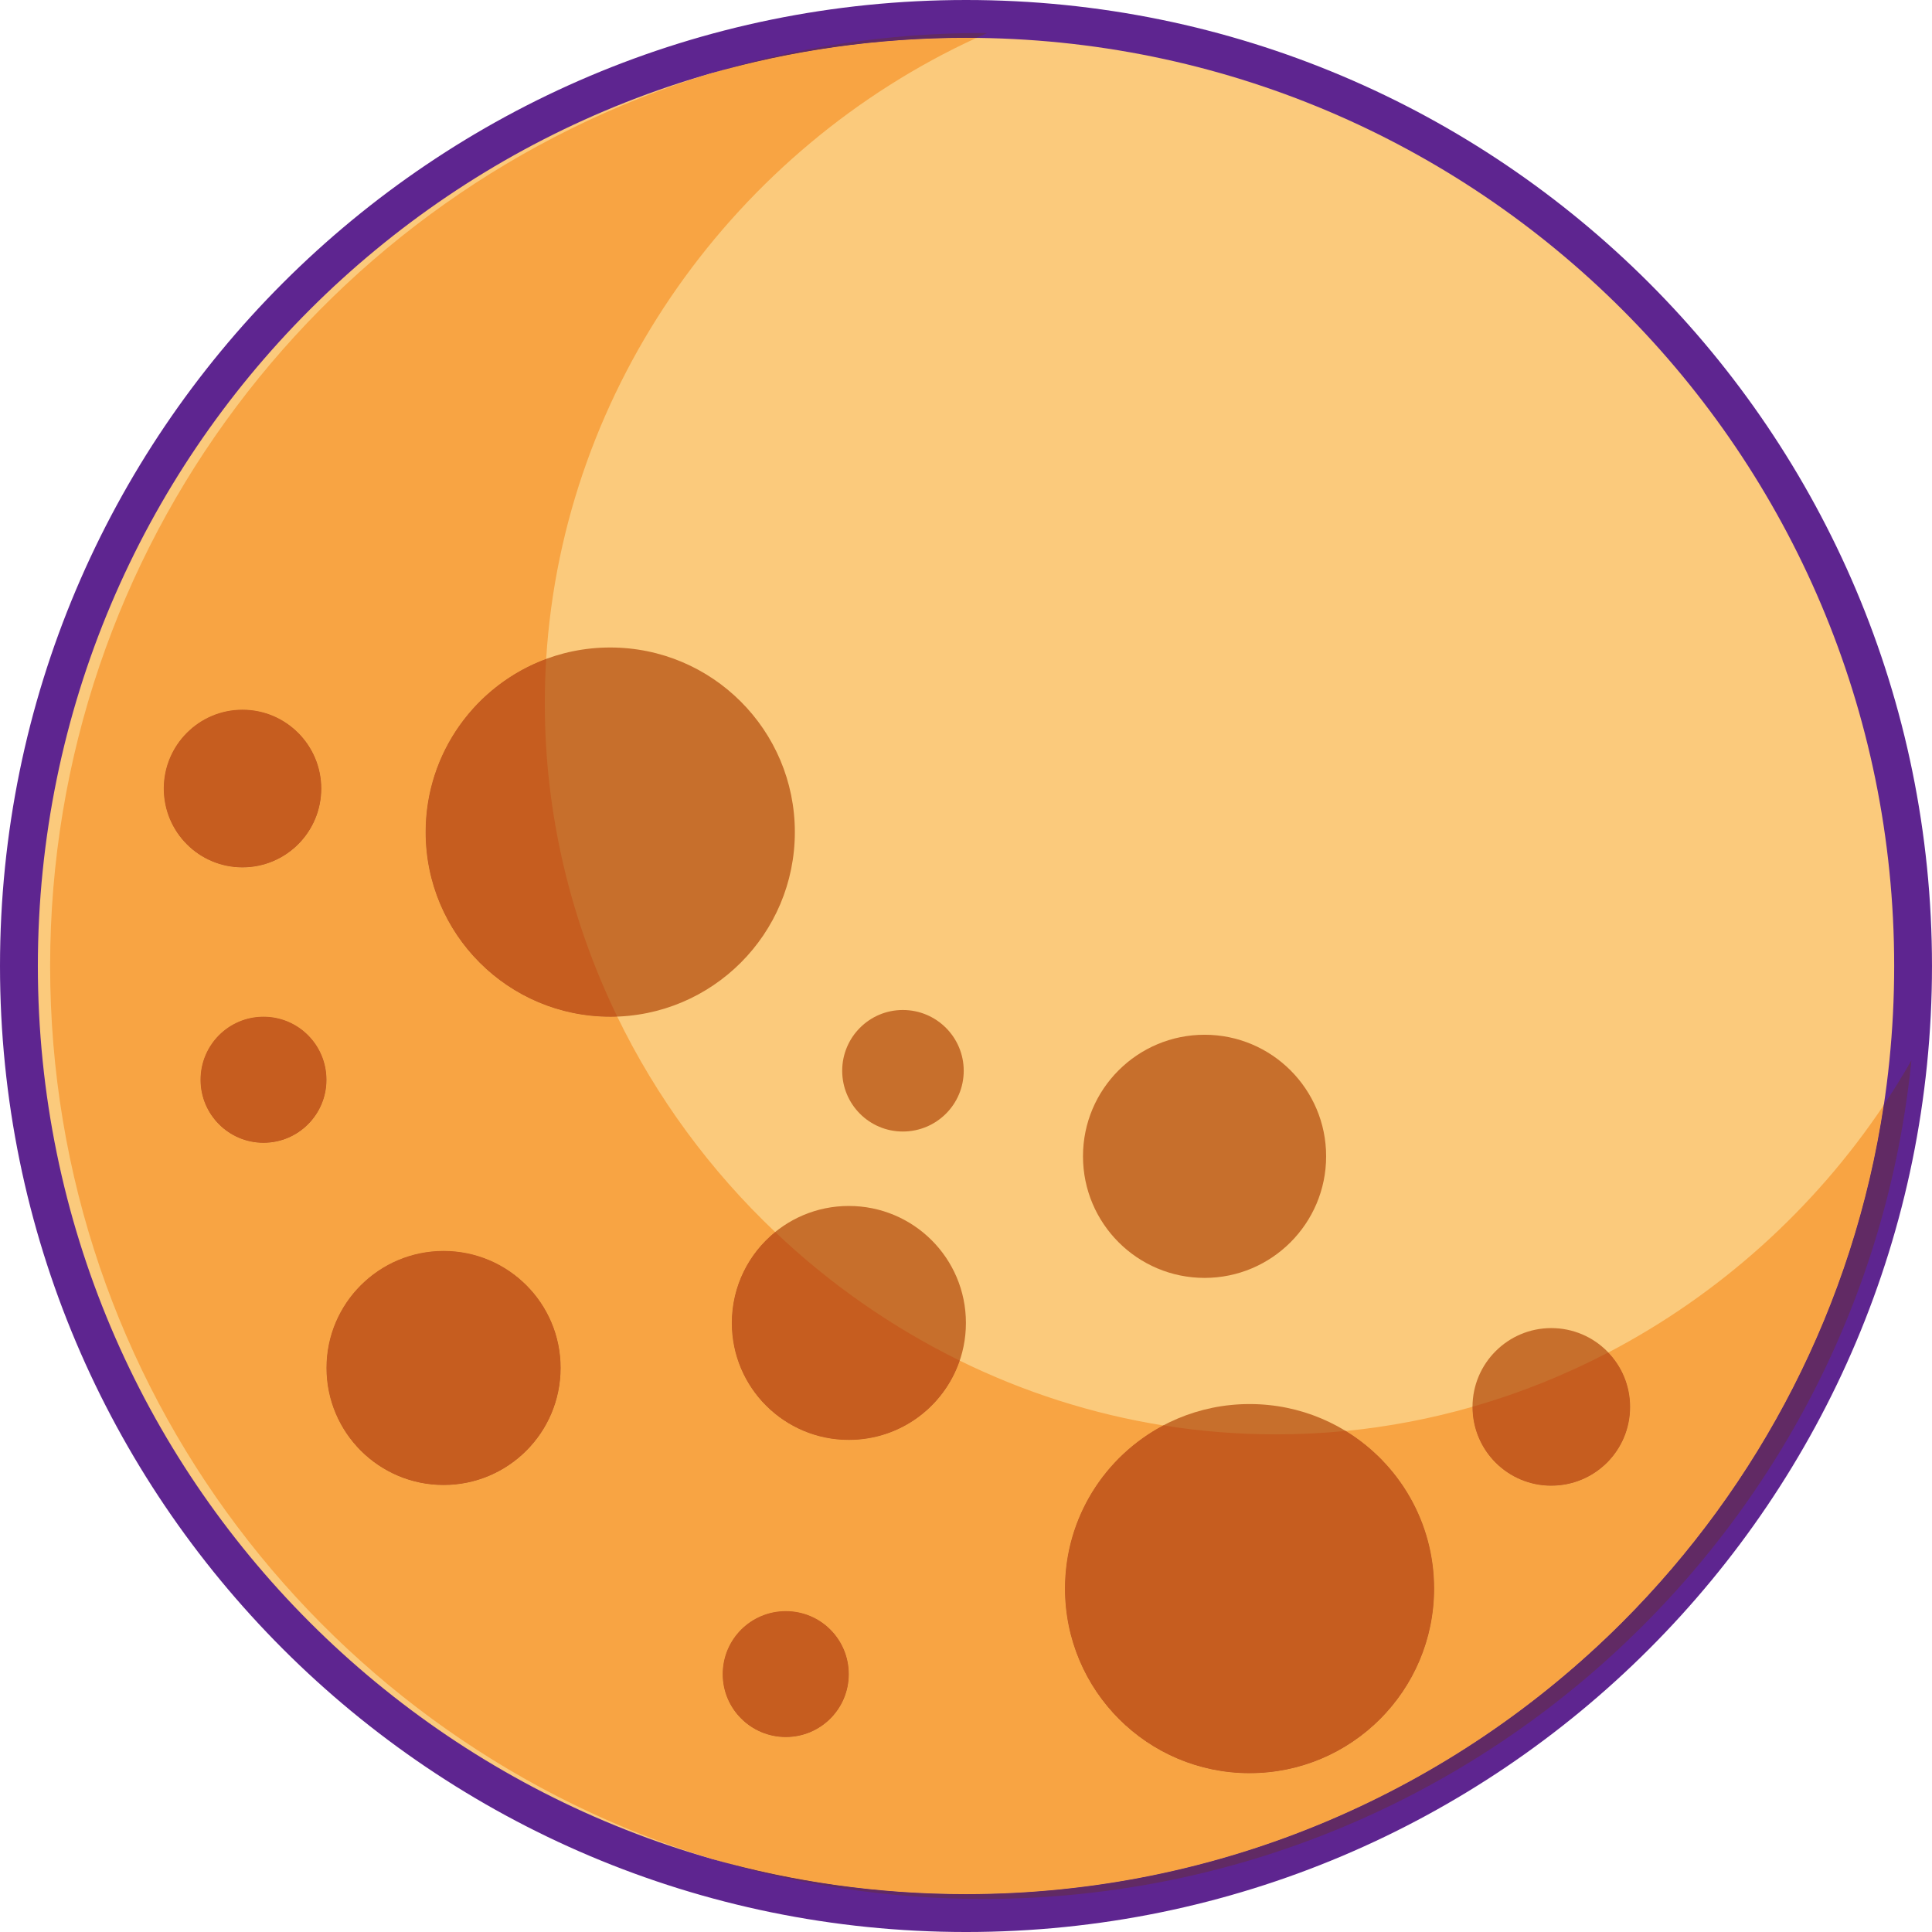
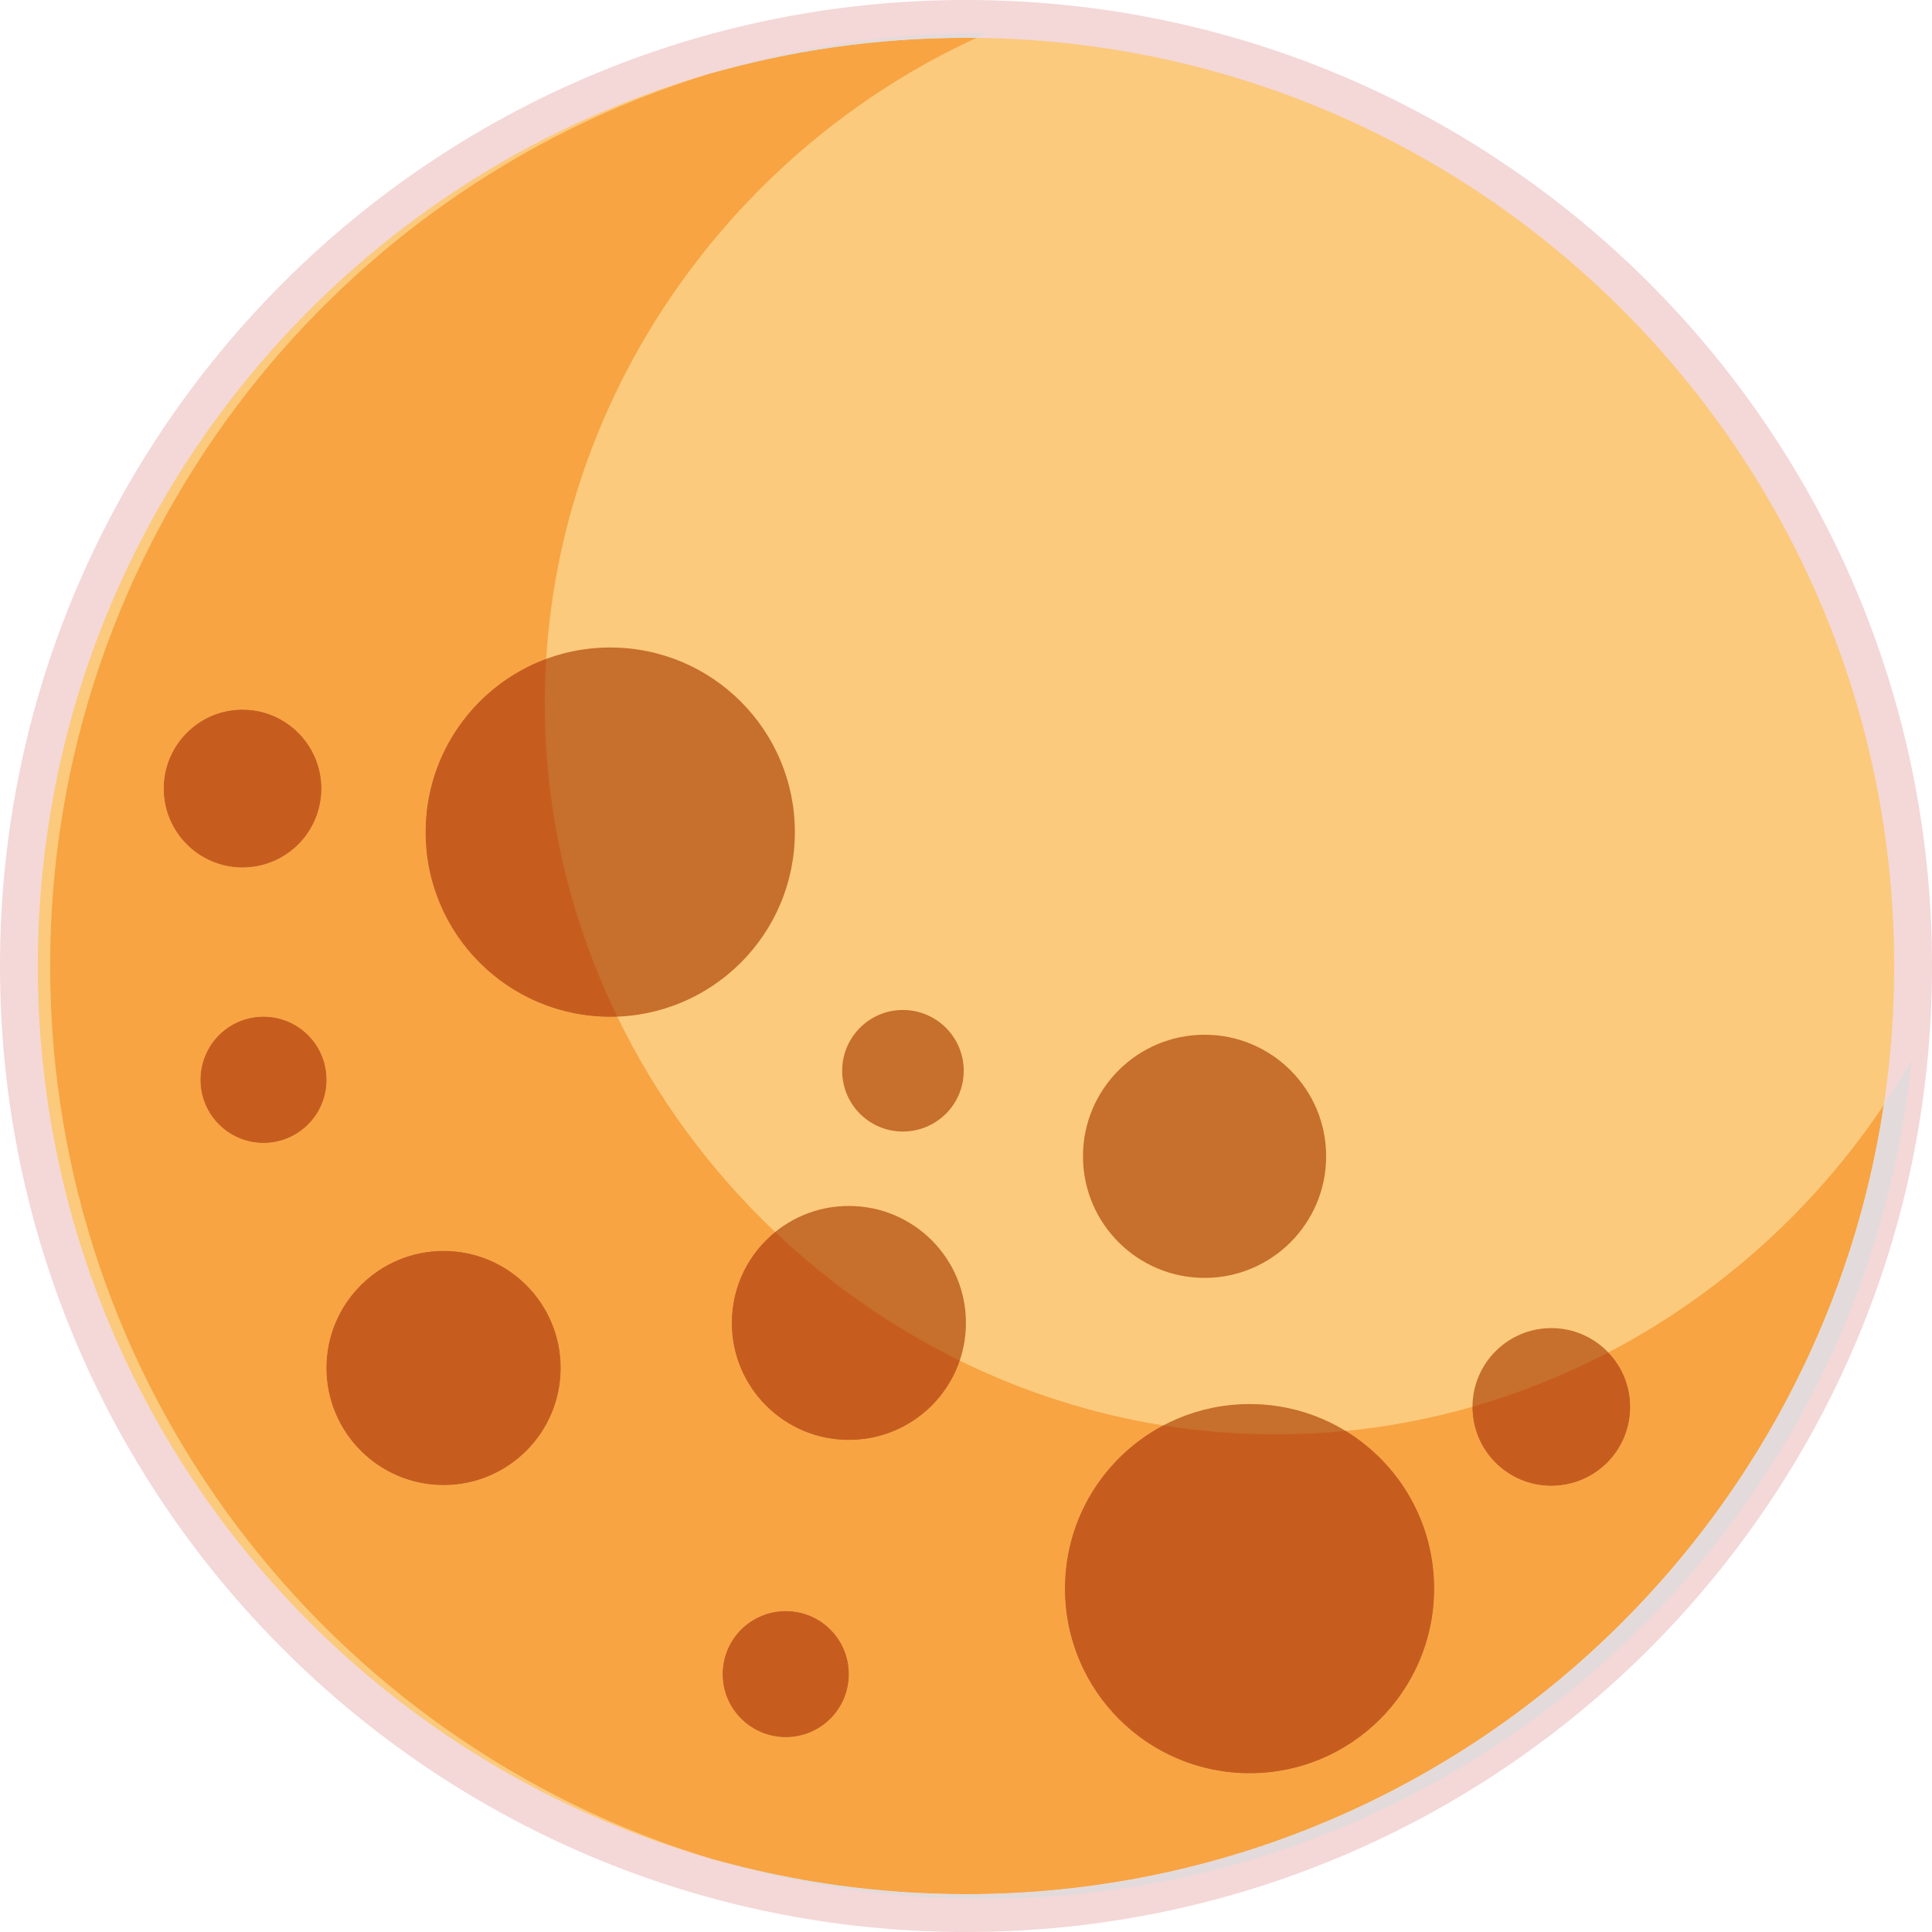
<svg xmlns="http://www.w3.org/2000/svg" width="500" height="500" viewBox="0 0 132.292 132.292" version="1.1" id="svg5">
  <defs id="defs2">
    <clipPath clipPathUnits="userSpaceOnUse" id="clipPath537">
      <path d="m 16375.7,2265.9 c -122.6,0 -258,30.8 -385.8,91 -127.9,60.2 -248.1,149.6 -341.3,266 -56.8,71 -98.8,147.8 -128.6,226.8 16.4,-20.5 33.9,-40.1 52.6,-58.8 90.5,-90.5 203.4,-155.1 325.5,-188.6 82.7,-89.2 169.6,-164.1 255.6,-222 64,-43 127.6,-76.6 188.8,-99.6 14.6,-5.6 29.2,-10.5 43.6,-14.7 -3.4,-0.1 -6.7,-0.1 -10.1,-0.1 h -0.1 c -0.1,0 -0.2,0 -0.2,0" id="path535" />
    </clipPath>
    <clipPath clipPathUnits="userSpaceOnUse" id="clipPath665">
      <path d="m 6713.78,2281 h -85.03 v 72.9 h 85.03 V 2281 m -134.84,0 h -94.08 v 72.9 h 94.08 V 2281 m -143.89,0 h -93.95 v 72.9 h 93.95 V 2281 m -143.76,0 h -94 v 52.2 c 30.45,3.9 60.03,10.9 88.43,20.7 h 5.57 V 2281 m -143.81,0 h -93.86 v 57 c 28.09,-5.6 57.04,-8.5 86.56,-8.5 2.43,0 4.88,0 7.3,0.1 V 2281 m -143.67,0 h -94.08 v 72.9 h 84.96 c 3.03,-1 6.06,-2 9.12,-3 V 2281 m -143.89,0 h -85.12 v 72.9 h 85.12 V 2281" id="path663" />
    </clipPath>
  </defs>
  <g id="layer1">
-     <g id="g3166" transform="matrix(1.474404,0,0,1.474404,-665.559,311.9574)">
-       <path d="m 540.256,-166.719 c 0,24.289 -19.692,43.984 -43.981,43.984 -24.292,0 -43.988,-19.696 -43.988,-43.984 0,-24.292 19.696,-43.984 43.988,-43.984 24.289,0 43.981,19.692 43.981,43.984" style="fill:#fbca7c;fill-opacity:1;fill-rule:nonzero;stroke:none;stroke-width:0.035" id="path1079" />
-       <path d="m 540.256,-166.719 h -0.878 c 0,11.906 -4.822,22.677 -12.626,30.48 -7.803,7.8 -18.57,12.622 -30.476,12.626 -11.906,-0.004 -22.677,-4.826 -30.48,-12.626 -7.803,-7.803 -12.626,-18.574 -12.629,-30.48 0.004,-11.906 4.826,-22.677 12.629,-30.48 7.803,-7.8 18.574,-12.622 30.48,-12.626 11.906,0.004 22.673,4.826 30.476,12.626 7.803,7.803 12.626,18.574 12.626,30.48 h 0.878 0.878 c 0,-24.779 -20.084,-44.863 -44.859,-44.863 -24.779,0 -44.866,20.084 -44.866,44.863 0,24.776 20.087,44.859 44.866,44.863 24.776,-0.004 44.859,-20.087 44.859,-44.863 h -0.878" style="fill:#5e2590;fill-opacity:1;fill-rule:nonzero;stroke:none;stroke-width:0.035" id="path1081" />
-       <path d="m 488.323,-172.939 c 0,4.741 -3.838,8.576 -8.576,8.576 -4.734,0 -8.572,-3.835 -8.572,-8.576 0,-4.734 3.838,-8.572 8.572,-8.572 4.738,0 8.576,3.838 8.576,8.572" style="fill:#c76f2c;fill-opacity:1;fill-rule:nonzero;stroke:none;stroke-width:0.035" id="path1083" />
-       <path d="m 518.013,-137.806 c 0,4.738 -3.835,8.576 -8.569,8.576 -4.738,0 -8.576,-3.838 -8.576,-8.576 0,-4.738 3.838,-8.569 8.576,-8.569 4.734,0 8.569,3.831 8.569,8.569" style="fill:#c76f2c;fill-opacity:1;fill-rule:nonzero;stroke:none;stroke-width:0.035" id="path1085" />
-       <path d="m 512.997,-157.882 c 0,3.119 -2.529,5.648 -5.644,5.648 -3.119,0 -5.648,-2.529 -5.648,-5.648 0,-3.119 2.529,-5.644 5.648,-5.644 3.115,0 5.644,2.526 5.644,5.644" style="fill:#c76f2c;fill-opacity:1;fill-rule:nonzero;stroke:none;stroke-width:0.035" id="path1087" />
-       <path d="m 496.166,-161.854 c 0,1.559 -1.263,2.822 -2.829,2.822 -1.556,0 -2.815,-1.263 -2.815,-2.822 0,-1.556 1.259,-2.822 2.815,-2.822 1.566,0 2.829,1.266 2.829,2.822" style="fill:#c76f2c;fill-opacity:1;fill-rule:nonzero;stroke:none;stroke-width:0.035" id="path1089" />
-       <path d="m 466.331,-174.96 c 0,2.021 -1.637,3.662 -3.662,3.662 -2.021,0 -3.655,-1.64 -3.655,-3.662 0,-2.014 1.633,-3.662 3.655,-3.662 2.025,0 3.662,1.647 3.662,3.662" style="fill:#c76f2c;fill-opacity:1;fill-rule:nonzero;stroke:none;stroke-width:0.035" id="path1091" />
-       <path d="m 527.115,-146.241 c 0,2.025 -1.637,3.658 -3.662,3.658 -2.018,0 -3.658,-1.633 -3.658,-3.658 0,-2.021 1.64,-3.662 3.658,-3.662 2.025,0 3.662,1.64 3.662,3.662" style="fill:#c76f2c;fill-opacity:1;fill-rule:nonzero;stroke:none;stroke-width:0.035" id="path1093" />
-       <path d="m 477.447,-148.054 c 0,3.006 -2.434,5.44 -5.436,5.44 -3.002,0 -5.44,-2.434 -5.44,-5.44 0,-2.999 2.438,-5.433 5.44,-5.433 3.002,0 5.436,2.434 5.436,5.433" style="fill:#c76f2c;fill-opacity:1;fill-rule:nonzero;stroke:none;stroke-width:0.035" id="path1095" />
-       <path d="m 496.268,-150.142 c 0,3.006 -2.434,5.433 -5.44,5.433 -2.995,0 -5.433,-2.427 -5.433,-5.433 0,-3.006 2.438,-5.433 5.433,-5.433 3.006,0 5.44,2.427 5.44,5.433" style="fill:#c76f2c;fill-opacity:1;fill-rule:nonzero;stroke:none;stroke-width:0.035" id="path1097" />
-       <path d="m 490.828,-133.83 c 0,1.612 -1.305,2.921 -2.925,2.921 -1.619,0 -2.932,-1.309 -2.932,-2.921 0,-1.623 1.312,-2.928 2.932,-2.928 1.619,0 2.925,1.305 2.925,2.928" style="fill:#c76f2c;fill-opacity:1;fill-rule:nonzero;stroke:none;stroke-width:0.035" id="path1099" />
-       <path d="m 466.571,-161.431 c 0,1.609 -1.305,2.925 -2.925,2.925 -1.619,0 -2.925,-1.316 -2.925,-2.925 0,-1.619 1.305,-2.932 2.925,-2.932 1.619,0 2.925,1.312 2.925,2.932" style="fill:#c76f2c;fill-opacity:1;fill-rule:nonzero;stroke:none;stroke-width:0.035" id="path1101" />
-       <path d="m 496.275,-123.613 c -4.092,0 -8.054,-0.572 -11.804,-1.637 -17.787,-5.397 -30.734,-21.922 -30.734,-41.469 0,-19.494 12.876,-35.983 30.589,-41.427 3.792,-1.094 7.8,-1.679 11.949,-1.679 0.159,0 0.321,0.004 0.48,0.004 -11.141,5.122 -19.191,16.125 -19.981,28.84 -3.267,1.21 -5.599,4.357 -5.599,8.043 0,4.741 3.838,8.576 8.572,8.576 0.109,0 0.219,0 0.328,-0.007 1.824,3.761 4.322,7.151 7.334,10.005 -1.228,0.995 -2.014,2.515 -2.014,4.223 0,3.006 2.438,5.433 5.433,5.433 2.395,0 4.424,-1.538 5.154,-3.683 2.946,1.446 6.124,2.477 9.451,3.009 -2.716,1.439 -4.565,4.29 -4.565,7.578 0,4.738 3.838,8.576 8.576,8.576 4.734,0 8.569,-3.838 8.569,-8.576 0,-3.101 -1.644,-5.814 -4.106,-7.32 2.014,-0.198 3.983,-0.579 5.888,-1.125 0,0.004 0,0.007 0,0.011 0,2.025 1.64,3.658 3.658,3.658 2.025,0 3.662,-1.633 3.662,-3.658 0,-0.981 -0.385,-1.873 -1.016,-2.529 5.158,-2.695 9.574,-6.675 12.799,-11.497 -1.397,9.32 -5.782,17.66 -12.146,24.028 -7.803,7.8 -18.57,12.622 -30.476,12.626 m -8.371,-13.145 c -1.619,0 -2.932,1.305 -2.932,2.928 0,1.612 1.312,2.921 2.932,2.921 1.619,0 2.925,-1.309 2.925,-2.921 0,-1.623 -1.305,-2.928 -2.925,-2.928 m -15.893,-16.729 c -3.002,0 -5.44,2.434 -5.44,5.433 0,3.006 2.438,5.44 5.44,5.44 3.002,0 5.436,-2.434 5.436,-5.44 0,-2.999 -2.434,-5.433 -5.436,-5.433 m -8.364,-10.876 c -1.619,0 -2.925,1.312 -2.925,2.932 0,1.609 1.305,2.925 2.925,2.925 1.619,0 2.925,-1.316 2.925,-2.925 0,-1.619 -1.305,-2.932 -2.925,-2.932 m -0.977,-14.259 c -2.021,0 -3.655,1.647 -3.655,3.662 0,2.021 1.633,3.662 3.655,3.662 2.025,0 3.662,-1.64 3.662,-3.662 0,-2.014 -1.637,-3.662 -3.662,-3.662" style="fill:#f8a443;fill-opacity:1;fill-rule:nonzero;stroke:none;stroke-width:0.035" id="path1103" />
-       <path d="m 497.069,-123.391 c -4.381,0 -8.611,-0.649 -12.598,-1.859 3.75,1.065 7.712,1.637 11.804,1.637 11.906,-0.004 22.673,-4.826 30.476,-12.626 6.364,-6.368 10.749,-14.707 12.146,-24.028 0.452,-0.674 0.878,-1.362 1.281,-2.067 -2.198,21.872 -20.662,38.943 -43.109,38.943 m -12.742,-84.755 c 4.029,-1.238 8.308,-1.905 12.742,-1.905 0.064,0 0.12,0.007 0.183,0.007 -0.166,0.074 -0.332,0.148 -0.497,0.222 -0.159,0 -0.321,-0.004 -0.48,-0.004 -4.149,0 -8.156,0.586 -11.949,1.679" style="fill:#612a64;fill-opacity:1;fill-rule:nonzero;stroke:none;stroke-width:0.035" id="path1105" />
-       <path d="m 479.747,-164.363 c -4.734,0 -8.572,-3.835 -8.572,-8.576 0,-3.687 2.332,-6.833 5.599,-8.043 -0.042,0.681 -0.064,1.365 -0.064,2.053 0,5.186 1.214,10.128 3.365,14.559 -0.109,0.007 -0.219,0.007 -0.328,0.007" style="fill:#c65d1f;fill-opacity:1;fill-rule:nonzero;stroke:none;stroke-width:0.035" id="path1107" />
-       <path d="m 509.444,-129.23 c -4.738,0 -8.576,-3.838 -8.576,-8.576 0,-3.288 1.849,-6.138 4.565,-7.578 1.711,0.275 3.457,0.416 5.235,0.416 1.09,0 2.17,-0.053 3.239,-0.159 2.462,1.506 4.106,4.219 4.106,7.32 0,4.738 -3.835,8.576 -8.569,8.576" style="fill:#c65d1f;fill-opacity:1;fill-rule:nonzero;stroke:none;stroke-width:0.035" id="path1109" />
-       <path d="m 462.669,-171.298 c -2.021,0 -3.655,-1.64 -3.655,-3.662 0,-2.014 1.633,-3.662 3.655,-3.662 2.025,0 3.662,1.647 3.662,3.662 0,2.021 -1.637,3.662 -3.662,3.662" style="fill:#c65d1f;fill-opacity:1;fill-rule:nonzero;stroke:none;stroke-width:0.035" id="path1111" />
-       <path d="m 523.453,-142.582 c -2.018,0 -3.658,-1.633 -3.658,-3.658 0,-0.004 0,-0.007 0,-0.011 2.194,-0.628 4.307,-1.478 6.304,-2.519 0.631,0.656 1.016,1.549 1.016,2.529 0,2.025 -1.637,3.658 -3.662,3.658" style="fill:#c65d1f;fill-opacity:1;fill-rule:nonzero;stroke:none;stroke-width:0.035" id="path1113" />
-       <path d="m 472.011,-142.614 c -3.002,0 -5.44,-2.434 -5.44,-5.44 0,-2.999 2.438,-5.433 5.44,-5.433 3.002,0 5.436,2.434 5.436,5.433 0,3.006 -2.434,5.44 -5.436,5.44" style="fill:#c65d1f;fill-opacity:1;fill-rule:nonzero;stroke:none;stroke-width:0.035" id="path1115" />
-       <path d="m 490.828,-144.709 c -2.995,0 -5.433,-2.427 -5.433,-5.433 0,-1.707 0.787,-3.228 2.014,-4.223 2.529,2.402 5.419,4.424 8.572,5.973 -0.73,2.145 -2.759,3.683 -5.154,3.683" style="fill:#c65d1f;fill-opacity:1;fill-rule:nonzero;stroke:none;stroke-width:0.035" id="path1117" />
-       <path d="m 487.904,-130.909 c -1.619,0 -2.932,-1.309 -2.932,-2.921 0,-1.623 1.312,-2.928 2.932,-2.928 1.619,0 2.925,1.305 2.925,2.928 0,1.612 -1.305,2.921 -2.925,2.921" style="fill:#c65d1f;fill-opacity:1;fill-rule:nonzero;stroke:none;stroke-width:0.035" id="path1119" />
-       <path d="m 463.647,-158.507 c -1.619,0 -2.925,-1.316 -2.925,-2.925 0,-1.619 1.305,-2.932 2.925,-2.932 1.619,0 2.925,1.312 2.925,2.932 0,1.609 -1.305,2.925 -2.925,2.925" style="fill:#c65d1f;fill-opacity:1;fill-rule:nonzero;stroke:none;stroke-width:0.035" id="path1121" />
-     </g>
+     <path d="m 130.997,66.146 c 0,35.811 -29.034,64.851 -64.845,64.851 -35.817,0 -64.856,-29.039 -64.856,-64.851 0,-35.817 29.039,-64.851 64.856,-64.851 35.811,0 64.845,29.034 64.845,64.851" style="fill:#fbca7c;fill-opacity:1;fill-rule:nonzero;stroke:none;stroke-width:0.052" id="path1079" />
+     <path d="m 130.997,66.146 h -1.295 c 0,17.555 -7.11,33.434 -18.616,44.94 -11.505,11.5 -27.38,18.61 -44.935,18.616 -17.555,-0.006 -33.434,-7.115 -44.94,-18.616 C 9.706,99.58 2.595,83.7 2.59,66.146 2.596,48.591 9.706,32.711 21.211,21.206 32.717,9.706 48.596,2.595 66.151,2.59 c 17.555,0.006 33.429,7.115 44.935,18.616 11.505,11.505 18.616,27.385 18.616,44.94 h 1.295 1.295 C 132.292,29.611 102.68,1.579432e-6 66.151,1.579432e-6 29.617,1.579432e-6 -4.618998e-6,29.611 -4.618998e-6,66.146 -4.618998e-6,102.675 29.617,132.286 66.151,132.292 c 36.529,-0.006 66.141,-29.617 66.141,-66.146 h -1.295" style="fill:#f4d7d7;fill-opacity:1;fill-rule:nonzero;stroke:none;stroke-width:0.052" id="path1081" />
+     <path d="m 54.427,56.976 c 0,6.991 -5.659,12.645 -12.645,12.645 -6.98,0 -12.639,-5.654 -12.639,-12.645 0,-6.98 5.659,-12.639 12.639,-12.639 6.985,0 12.645,5.659 12.645,12.639" style="fill:#c76f2c;fill-opacity:1;fill-rule:nonzero;stroke:none;stroke-width:0.052" id="path1083" />
+     <path d="m 98.202,108.776 c 0,6.985 -5.654,12.645 -12.634,12.645 -6.985,0 -12.645,-5.659 -12.645,-12.645 0,-6.985 5.659,-12.634 12.645,-12.634 6.98,0 12.634,5.649 12.634,12.634" style="fill:#c76f2c;fill-opacity:1;fill-rule:nonzero;stroke:none;stroke-width:0.052" id="path1085" />
+     <path d="m 90.806,79.175 c 0,4.598 -3.729,8.327 -8.322,8.327 -4.598,0 -8.327,-3.729 -8.327,-8.327 0,-4.598 3.729,-8.322 8.327,-8.322 4.593,0 8.322,3.724 8.322,8.322" style="fill:#c76f2c;fill-opacity:1;fill-rule:nonzero;stroke:none;stroke-width:0.052" id="path1087" />
+     <path d="m 65.99,73.319 c 0,2.299 -1.862,4.161 -4.171,4.161 -2.294,0 -4.151,-1.862 -4.151,-4.161 0,-2.294 1.857,-4.161 4.151,-4.161 2.309,0 4.171,1.867 4.171,4.161" style="fill:#c76f2c;fill-opacity:1;fill-rule:nonzero;stroke:none;stroke-width:0.052" id="path1089" />
+     <path d="m 22.002,53.995 c 0,2.98 -2.413,5.399 -5.399,5.399 -2.98,0 -5.389,-2.419 -5.389,-5.399 0,-2.97 2.408,-5.399 5.389,-5.399 2.986,0 5.399,2.429 5.399,5.399" style="fill:#c76f2c;fill-opacity:1;fill-rule:nonzero;stroke:none;stroke-width:0.052" id="path1091" />
+     <path d="m 111.621,96.34 c 0,2.986 -2.413,5.394 -5.399,5.394 -2.975,0 -5.394,-2.408 -5.394,-5.394 0,-2.98 2.419,-5.399 5.394,-5.399 2.986,0 5.399,2.419 5.399,5.399" style="fill:#c76f2c;fill-opacity:1;fill-rule:nonzero;stroke:none;stroke-width:0.052" id="path1093" />
+     <path d="m 38.391,93.666 c 0,4.432 -3.589,8.021 -8.015,8.021 -4.426,0 -8.021,-3.589 -8.021,-8.021 0,-4.421 3.594,-8.01 8.021,-8.01 4.426,0 8.015,3.589 8.015,8.01" style="fill:#c76f2c;fill-opacity:1;fill-rule:nonzero;stroke:none;stroke-width:0.052" id="path1095" />
+     <path d="m 66.141,90.587 c 0,4.432 -3.589,8.01 -8.021,8.01 -4.416,0 -8.01,-3.579 -8.01,-8.01 0,-4.432 3.594,-8.01 8.01,-8.01 4.432,0 8.021,3.579 8.021,8.01" style="fill:#c76f2c;fill-opacity:1;fill-rule:nonzero;stroke:none;stroke-width:0.052" id="path1097" />
+     <path d="m 58.12,114.638 c 0,2.377 -1.924,4.307 -4.312,4.307 -2.387,0 -4.322,-1.93 -4.322,-4.307 0,-2.393 1.935,-4.317 4.322,-4.317 2.387,0 4.312,1.925 4.312,4.317" style="fill:#c76f2c;fill-opacity:1;fill-rule:nonzero;stroke:none;stroke-width:0.052" id="path1099" />
+     <path d="m 22.355,73.943 c 0,2.372 -1.924,4.312 -4.312,4.312 -2.387,0 -4.312,-1.94 -4.312,-4.312 0,-2.387 1.925,-4.322 4.312,-4.322 2.387,0 4.312,1.935 4.312,4.322" style="fill:#c76f2c;fill-opacity:1;fill-rule:nonzero;stroke:none;stroke-width:0.052" id="path1101" />
+     <path d="m 66.151,129.701 c -6.034,0 -11.875,-0.843 -17.404,-2.413 C 22.522,119.33 3.433,94.967 3.433,66.146 3.433,37.403 22.418,13.092 48.534,5.066 54.125,3.454 60.034,2.59 66.151,2.59 c 0.234,0 0.473,0.006 0.707,0.006 C 50.432,10.149 38.563,26.372 37.398,45.117 c -4.816,1.784 -8.255,6.424 -8.255,11.859 0,6.991 5.659,12.645 12.639,12.645 0.161,0 0.322,0 0.484,-0.01 2.689,5.545 6.372,10.543 10.814,14.751 -1.81,1.467 -2.97,3.709 -2.97,6.226 0,4.432 3.594,8.01 8.01,8.01 3.532,0 6.523,-2.268 7.599,-5.43 4.343,2.133 9.03,3.651 13.934,4.437 -4.005,2.122 -6.731,6.325 -6.731,11.173 0,6.985 5.659,12.645 12.645,12.645 6.98,0 12.634,-5.659 12.634,-12.645 0,-4.572 -2.424,-8.572 -6.054,-10.793 2.97,-0.291 5.872,-0.853 8.681,-1.659 0,0.006 0,0.01 0,0.016 0,2.986 2.419,5.394 5.394,5.394 2.986,0 5.399,-2.408 5.399,-5.394 0,-1.446 -0.567,-2.762 -1.498,-3.729 7.604,-3.974 14.117,-9.841 18.871,-16.951 -2.06,13.742 -8.525,26.038 -17.908,35.427 -11.505,11.5 -27.38,18.61 -44.935,18.616 M 53.808,110.322 c -2.387,0 -4.322,1.925 -4.322,4.317 0,2.377 1.935,4.307 4.322,4.307 2.387,0 4.312,-1.93 4.312,-4.307 0,-2.393 -1.924,-4.317 -4.312,-4.317 M 30.376,85.657 c -4.426,0 -8.021,3.589 -8.021,8.01 0,4.432 3.594,8.021 8.021,8.021 4.426,0 8.015,-3.589 8.015,-8.021 0,-4.421 -3.589,-8.01 -8.015,-8.01 M 18.044,69.621 c -2.387,0 -4.312,1.935 -4.312,4.322 0,2.372 1.925,4.312 4.312,4.312 2.387,0 4.312,-1.94 4.312,-4.312 0,-2.387 -1.924,-4.322 -4.312,-4.322 M 16.603,48.597 c -2.98,0 -5.389,2.429 -5.389,5.399 0,2.98 2.408,5.399 5.389,5.399 2.986,0 5.399,-2.419 5.399,-5.399 0,-2.97 -2.413,-5.399 -5.399,-5.399" style="fill:#f8a443;fill-opacity:1;fill-rule:nonzero;stroke:none;stroke-width:0.052" id="path1103" />
+     <path d="m 67.321,130.029 c -6.46,0 -12.697,-0.957 -18.574,-2.741 5.529,1.571 11.37,2.413 17.404,2.413 17.555,-0.006 33.429,-7.115 44.935,-18.616 9.383,-9.388 15.849,-21.685 17.908,-35.427 0.666,-0.993 1.295,-2.008 1.888,-3.048 -3.24,32.248 -30.464,57.418 -63.561,57.418 M 48.534,5.066 c 5.94,-1.826 12.249,-2.809 18.787,-2.809 0.094,0 0.177,0.01 0.27,0.01 -0.244,0.109 -0.489,0.218 -0.733,0.328 -0.234,0 -0.473,-0.006 -0.707,-0.006 -6.117,0 -12.026,0.863 -17.617,2.476" style="fill:#e3dbdb;fill-opacity:1;fill-rule:nonzero;stroke:none;stroke-width:0.052" id="path1105" />
+     <path d="m 41.783,69.62 c -6.98,0 -12.639,-5.654 -12.639,-12.645 0,-5.435 3.438,-10.075 8.255,-11.859 -0.062,1.004 -0.094,2.013 -0.094,3.027 0,7.646 1.789,14.933 4.962,21.466 -0.161,0.01 -0.322,0.01 -0.484,0.01" style="fill:#c65d1f;fill-opacity:1;fill-rule:nonzero;stroke:none;stroke-width:0.052" id="path1107" />
+     <path d="m 85.568,121.421 c -6.985,0 -12.645,-5.659 -12.645,-12.645 0,-4.848 2.726,-9.05 6.731,-11.173 2.523,0.406 5.097,0.614 7.719,0.614 1.607,0 3.199,-0.078 4.775,-0.234 3.631,2.221 6.054,6.221 6.054,10.793 0,6.985 -5.654,12.645 -12.634,12.645" style="fill:#c65d1f;fill-opacity:1;fill-rule:nonzero;stroke:none;stroke-width:0.052" id="path1109" />
+     <path d="m 16.603,59.394 c -2.98,0 -5.389,-2.419 -5.389,-5.399 0,-2.97 2.408,-5.399 5.389,-5.399 2.986,0 5.399,2.429 5.399,5.399 0,2.98 -2.413,5.399 -5.399,5.399" style="fill:#c65d1f;fill-opacity:1;fill-rule:nonzero;stroke:none;stroke-width:0.052" id="path1111" />
+     <path d="m 106.222,101.734 c -2.975,0 -5.394,-2.408 -5.394,-5.394 0,-0.006 0,-0.01 0,-0.016 3.235,-0.926 6.351,-2.179 9.295,-3.714 0.931,0.967 1.498,2.283 1.498,3.729 0,2.986 -2.413,5.394 -5.399,5.394" style="fill:#c65d1f;fill-opacity:1;fill-rule:nonzero;stroke:none;stroke-width:0.052" id="path1113" />
+     <path d="m 30.376,101.687 c -4.426,0 -8.021,-3.589 -8.021,-8.021 0,-4.421 3.594,-8.01 8.021,-8.01 4.426,0 8.015,3.589 8.015,8.01 0,4.432 -3.589,8.021 -8.015,8.021" style="fill:#c65d1f;fill-opacity:1;fill-rule:nonzero;stroke:none;stroke-width:0.052" id="path1115" />
+     <path d="m 58.12,98.597 c -4.416,0 -8.01,-3.579 -8.01,-8.01 0,-2.517 1.16,-4.759 2.97,-6.226 3.729,3.542 7.989,6.523 12.639,8.806 -1.077,3.162 -4.067,5.43 -7.599,5.43" style="fill:#c65d1f;fill-opacity:1;fill-rule:nonzero;stroke:none;stroke-width:0.052" id="path1117" />
+     <path d="m 53.808,118.945 c -2.387,0 -4.322,-1.93 -4.322,-4.307 0,-2.393 1.935,-4.317 4.322,-4.317 2.387,0 4.312,1.925 4.312,4.317 0,2.377 -1.924,4.307 -4.312,4.307" style="fill:#c65d1f;fill-opacity:1;fill-rule:nonzero;stroke:none;stroke-width:0.052" id="path1119" />
+     <path d="m 18.044,78.255 c -2.387,0 -4.312,-1.94 -4.312,-4.312 0,-2.387 1.925,-4.322 4.312,-4.322 2.387,0 4.312,1.935 4.312,4.322 0,2.372 -1.924,4.312 -4.312,4.312" style="fill:#c65d1f;fill-opacity:1;fill-rule:nonzero;stroke:none;stroke-width:0.052" id="path1121" />
  </g>
</svg>
